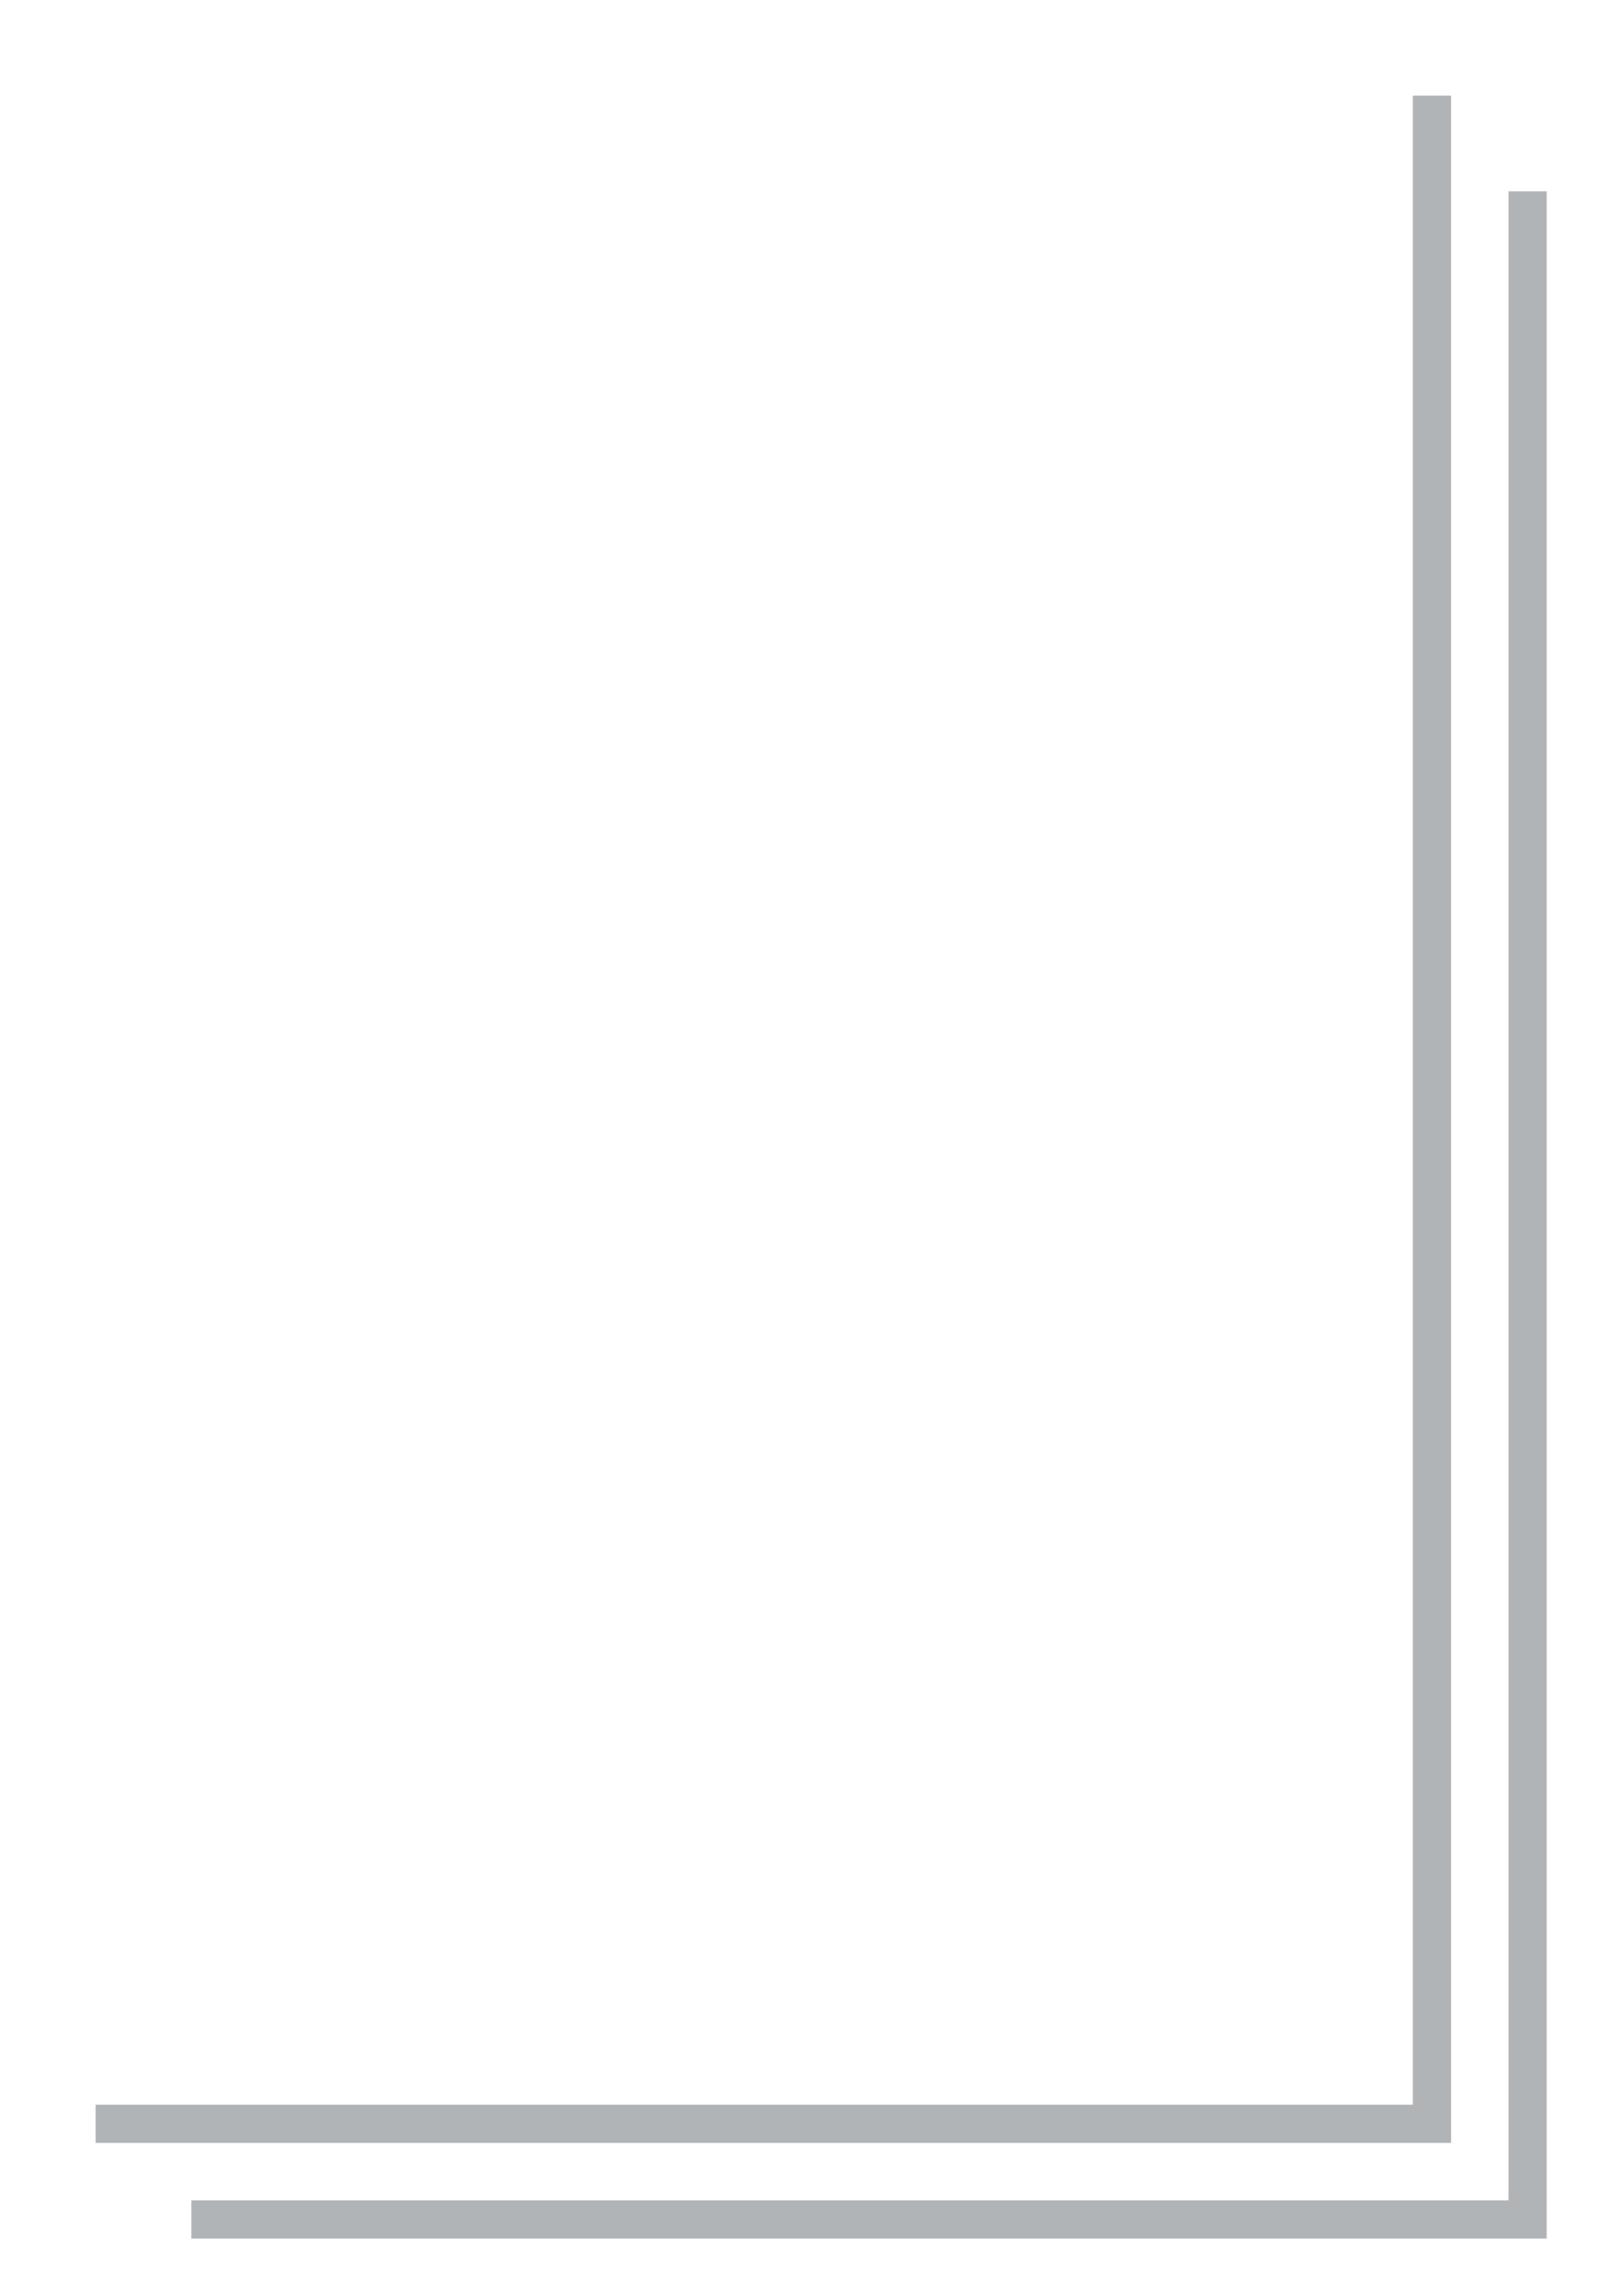
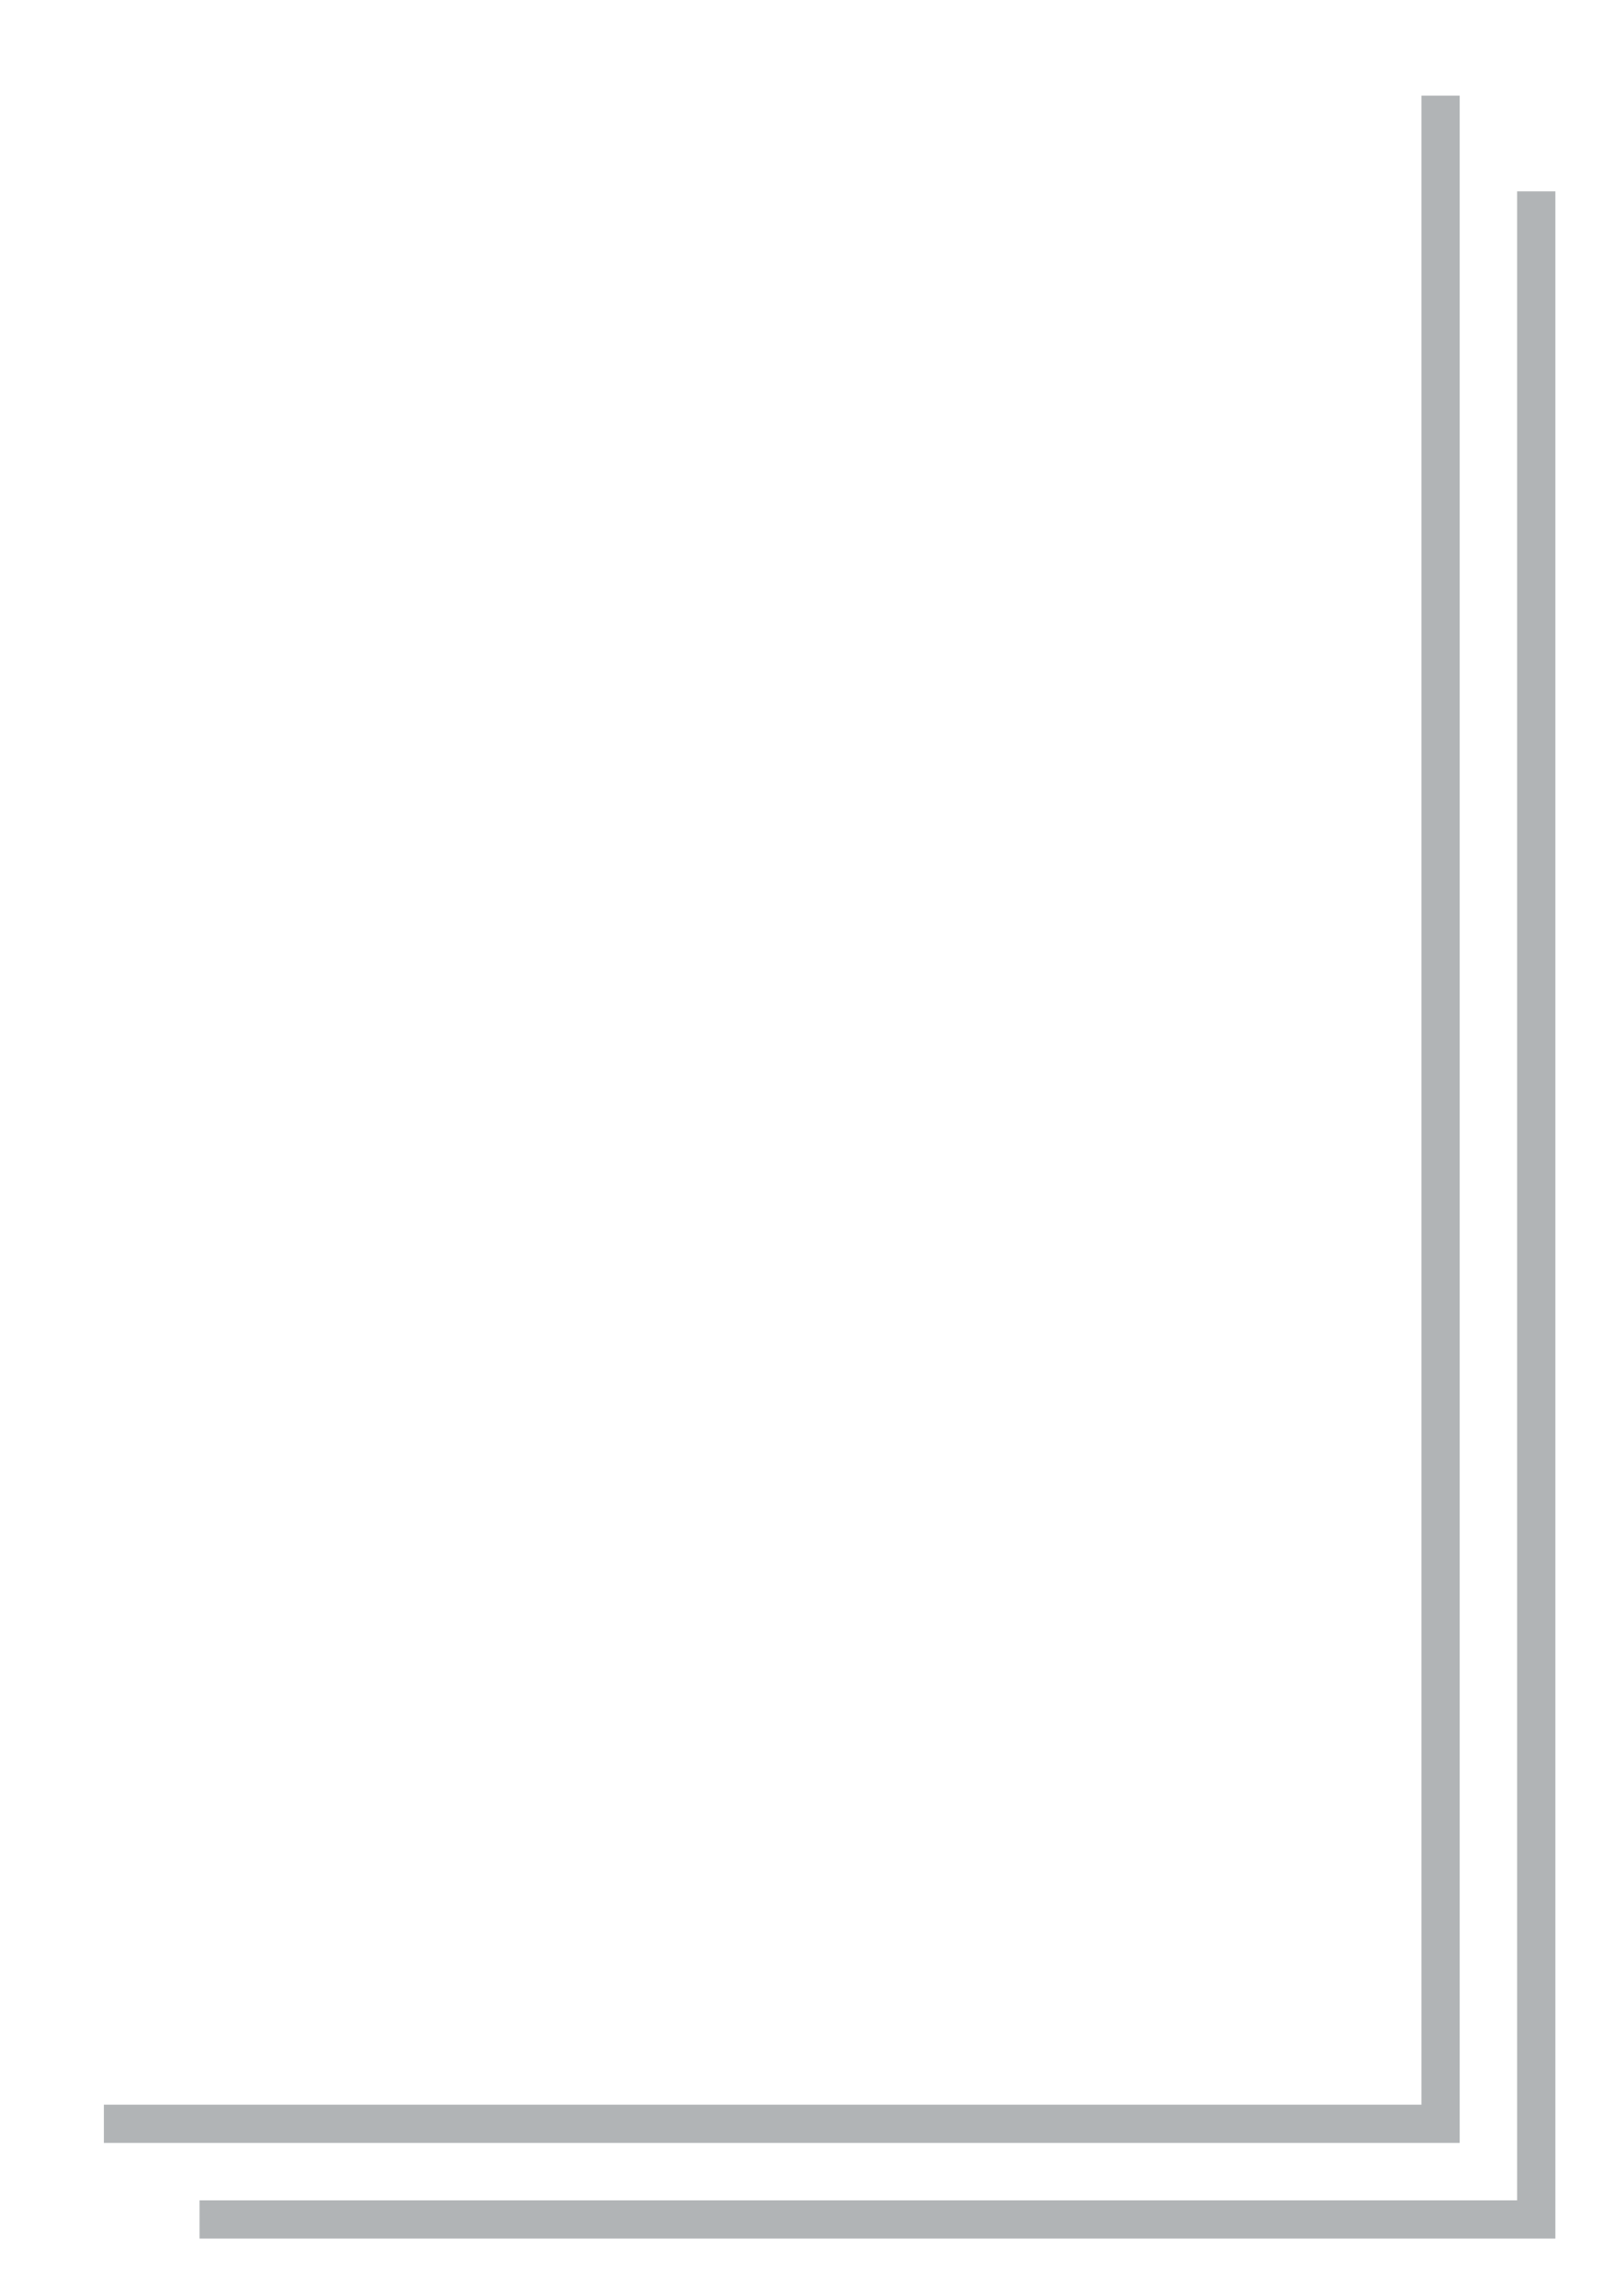
- <svg xmlns="http://www.w3.org/2000/svg" viewBox="0 0 84 120" aria-hidden="true" style="fill: #b1b4b6; stroke: #b1b4b6;">
+ <svg xmlns="http://www.w3.org/2000/svg" viewBox="0 0 84 120" aria-hidden="true" style="fill: #b1b4b6; stroke: #b1b4b6;" width="99" height="140">
  <path d="M74.85 5v106H5" fill="none" stroke-miterlimit="10" stroke-width="2" />
  <path d="M79.85 10v106H10" fill="none" stroke-miterlimit="10" stroke-width="2" />
</svg>
